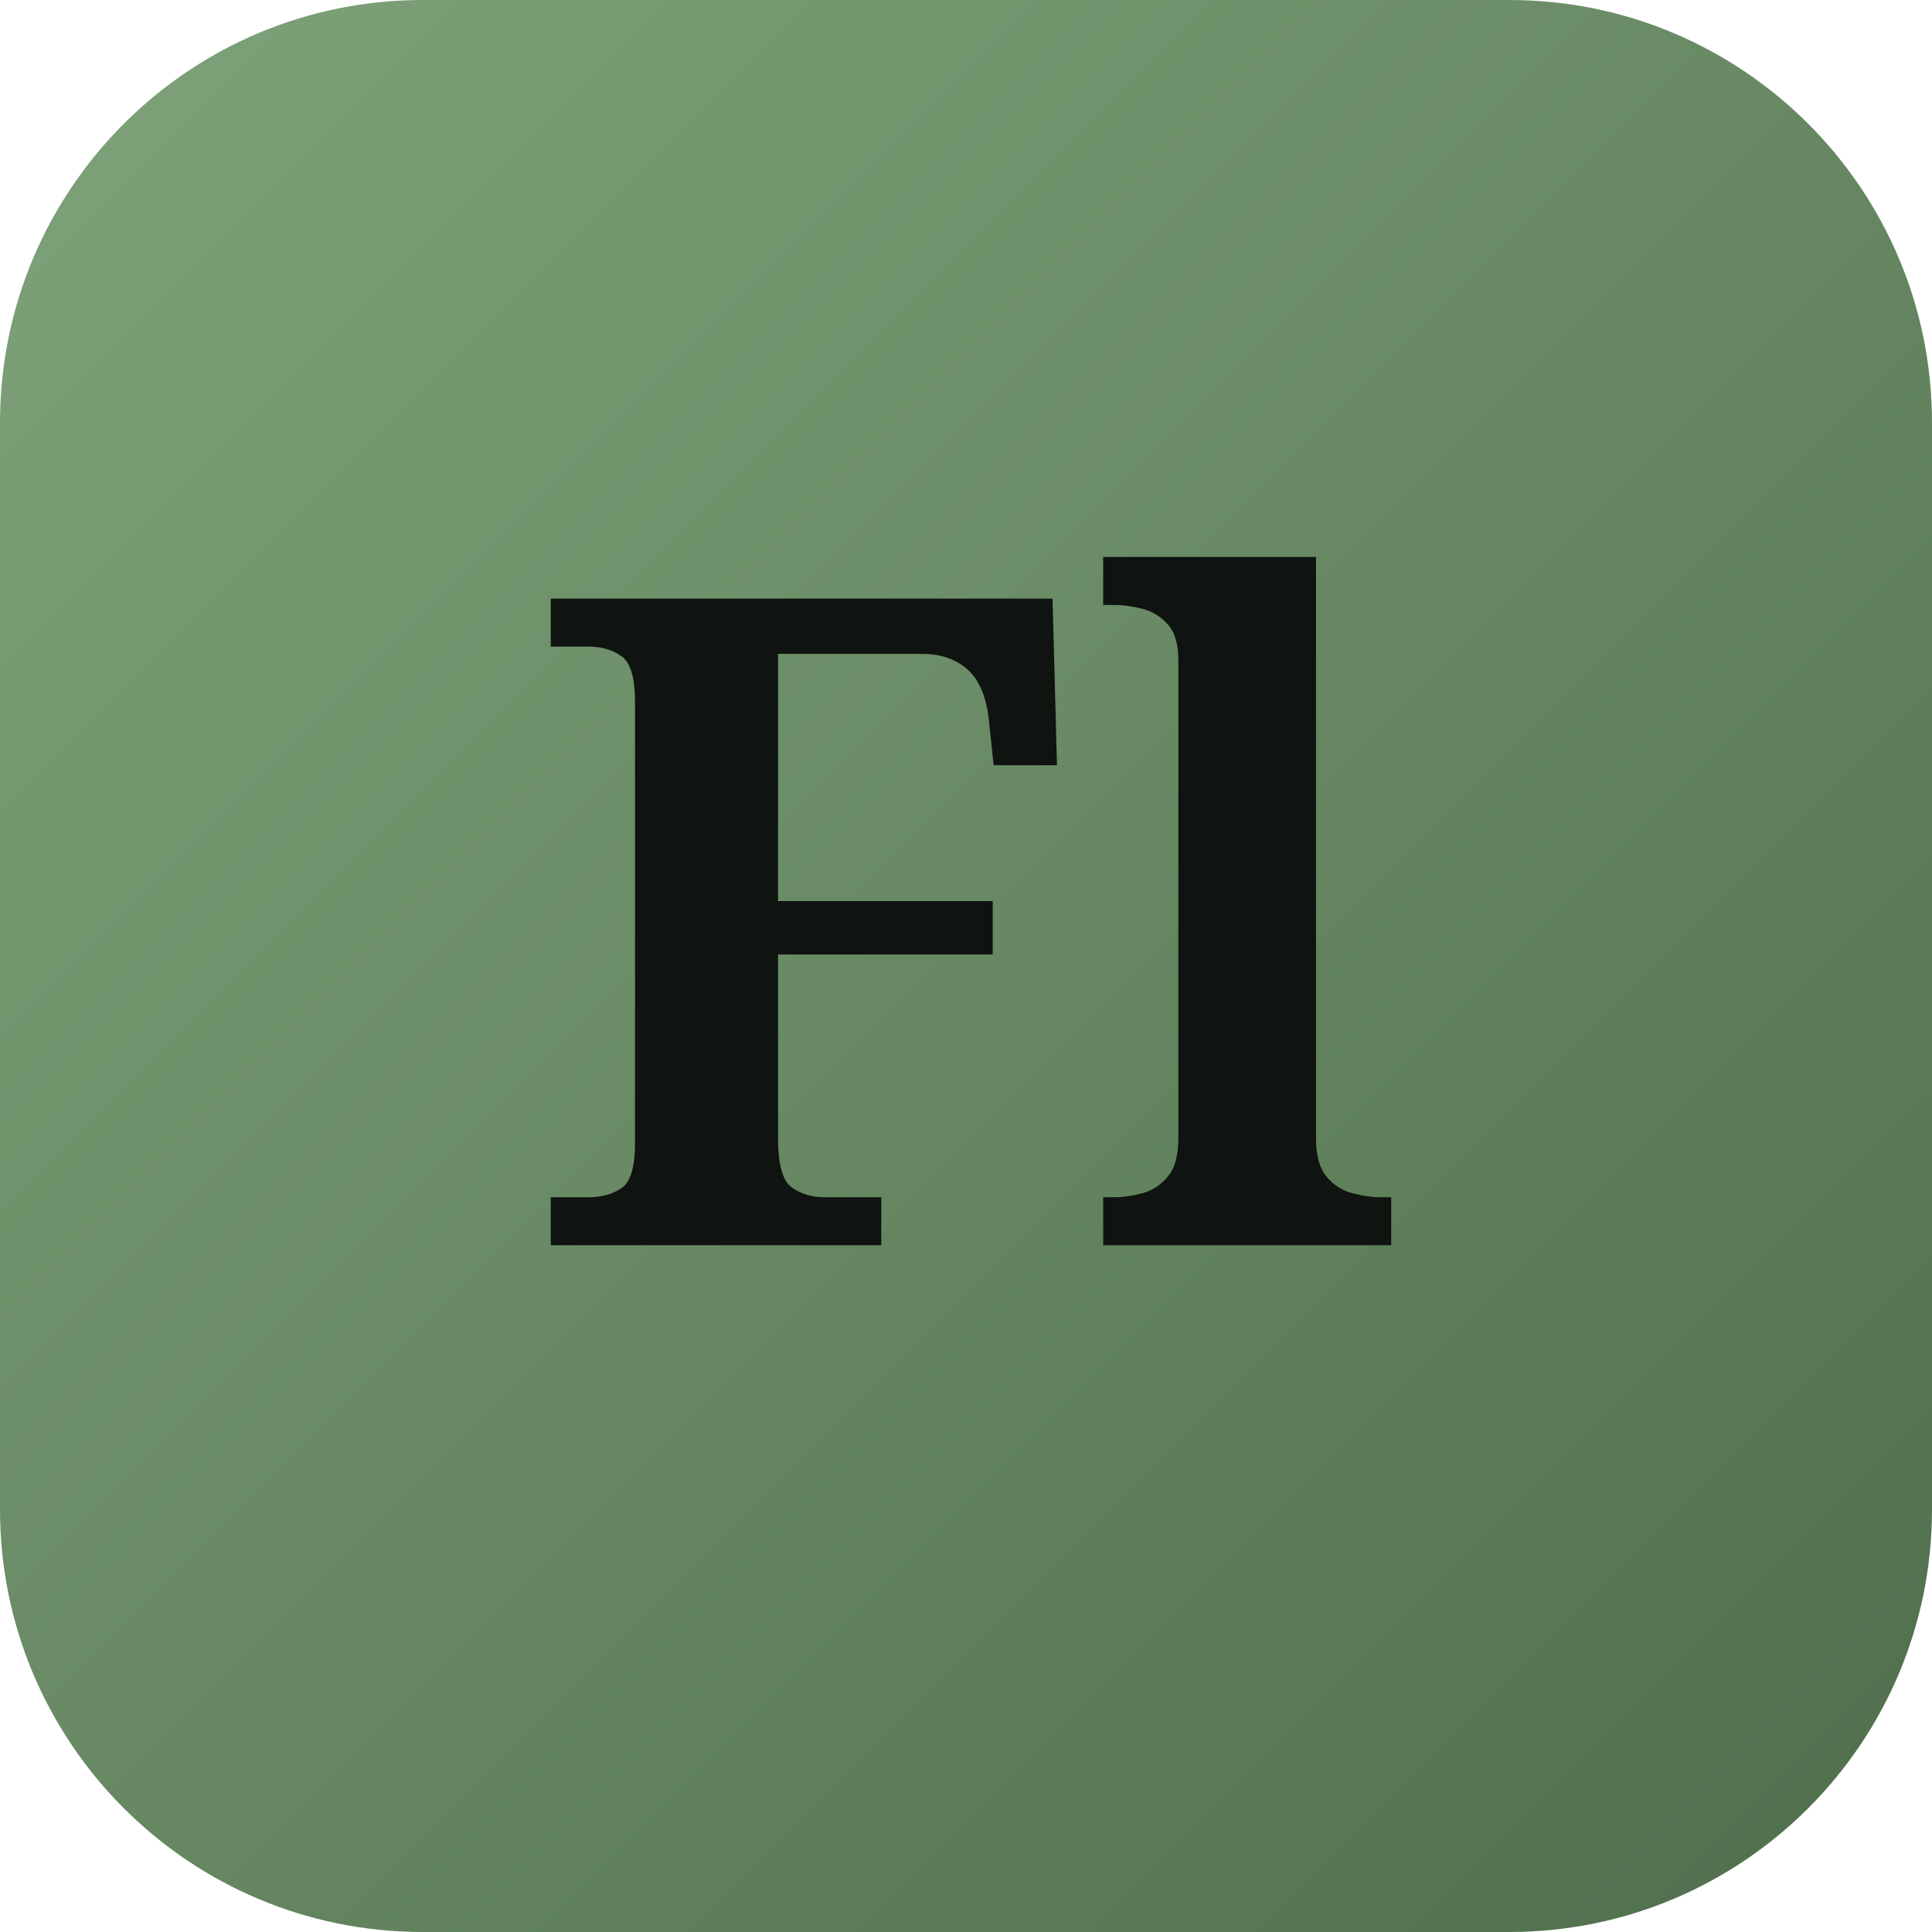
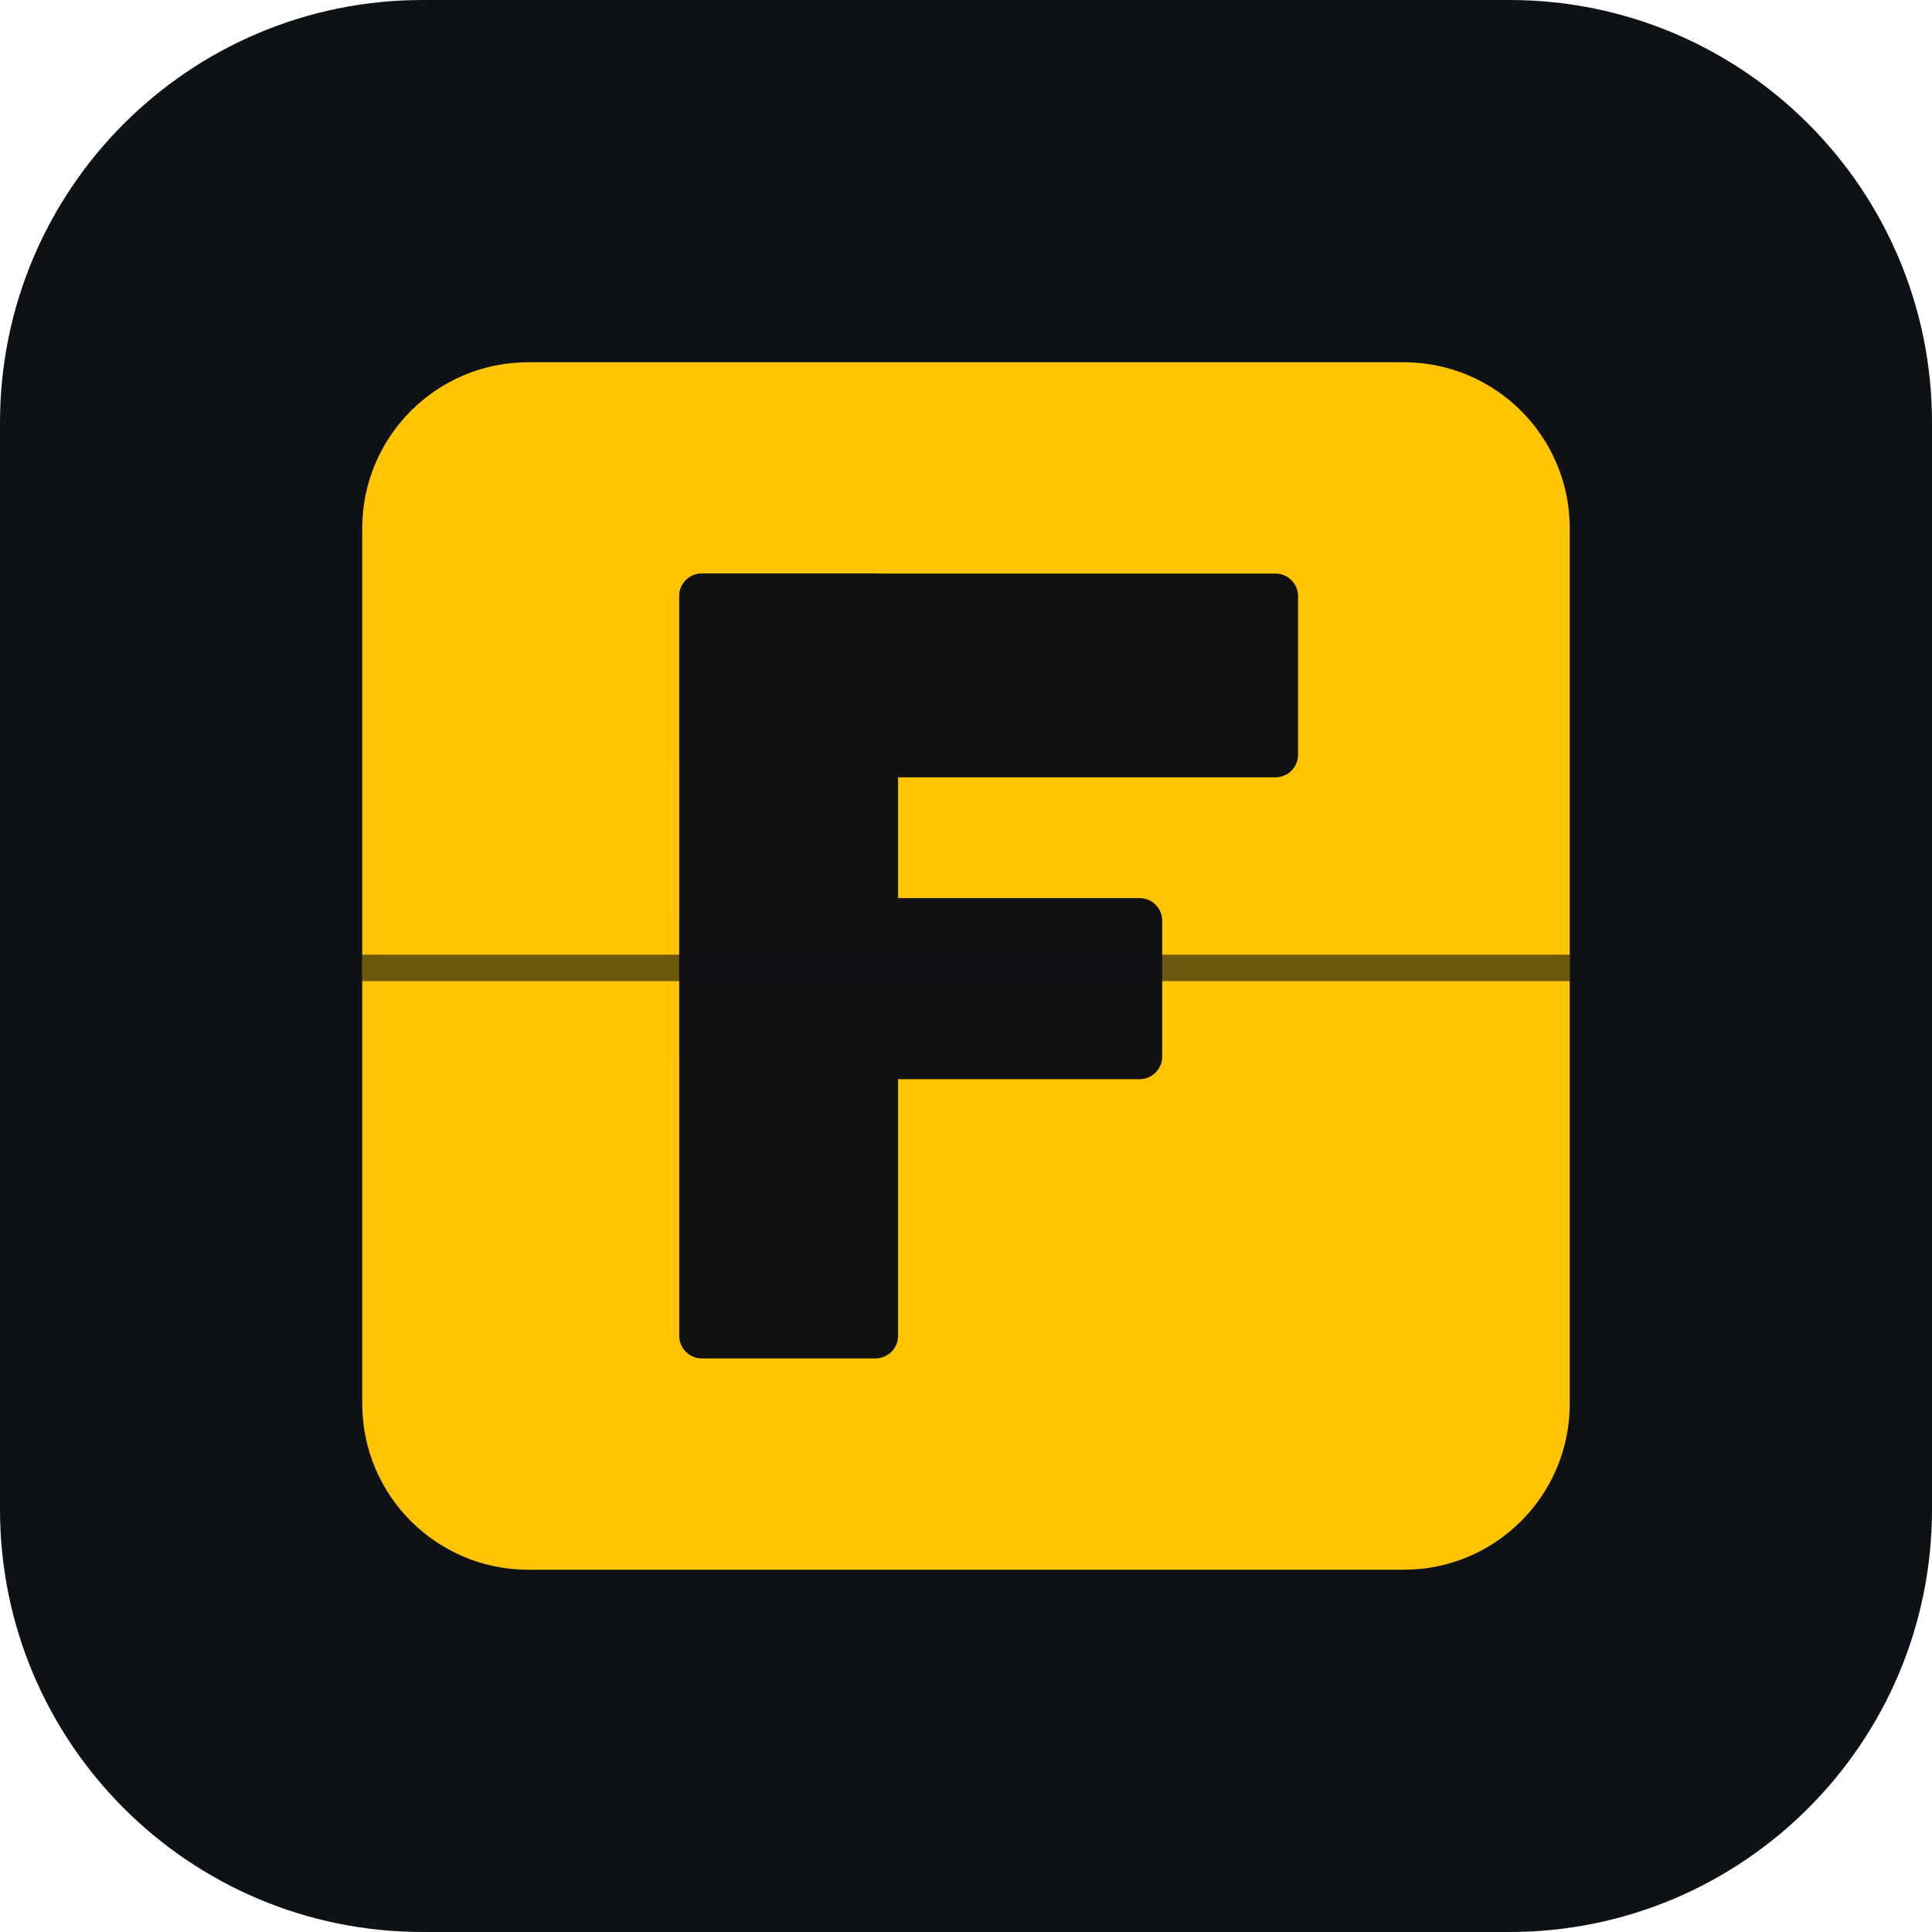
<svg xmlns="http://www.w3.org/2000/svg" viewBox="0 0 512 512">
-   <defs>
-     <linearGradient id="g" x1="0" y1="0" x2="1" y2="1">
-       <stop offset="0" stop-color="#7fa37a" />
-       <stop offset="1" stop-color="#4f6d4c" />
-     </linearGradient>
-   </defs>
-   <rect width="512" height="512" rx="112" fill="url(#g)" />
-   <text x="256" y="330" text-anchor="middle" font-family="Georgia, serif" font-size="240" font-weight="700" fill="#0f1410">Fl</text>
+   <rect width="512" height="512" rx="112" fill="#0E1116" />
+   <rect x="96" y="96" width="320" height="320" rx="44" fill="#FFC400" />
+   <g fill="#111111">
+     <rect x="180" y="152" width="58" height="208" rx="6" />
+     <rect x="180" y="152" width="164" height="54" rx="6" />
+     <rect x="180" y="238" width="128" height="48" rx="6" />
+   </g>
+   <rect x="96" y="253" width="320" height="7" fill="#0E1116" opacity=".6" />
</svg>
